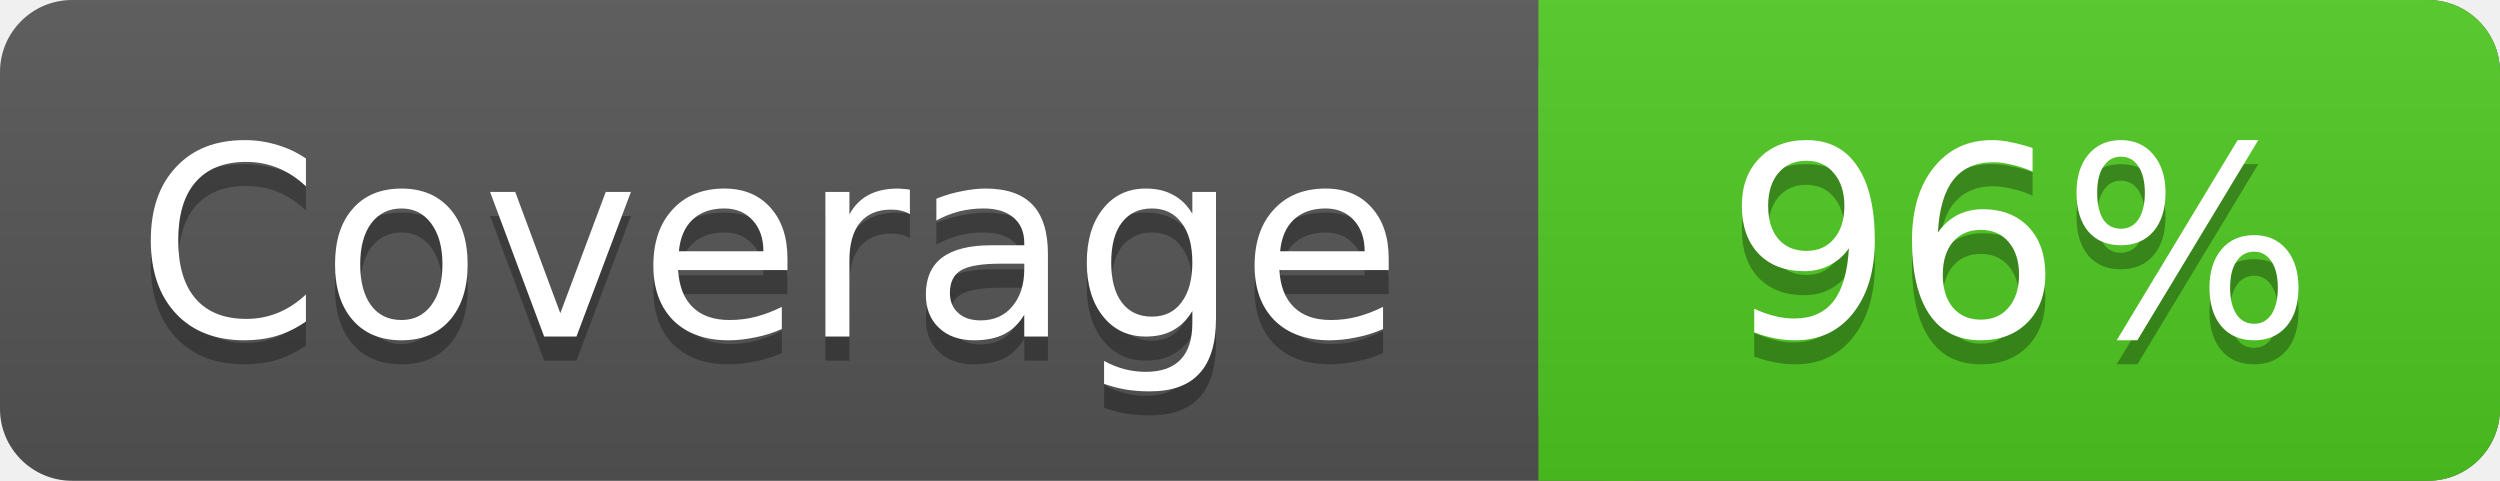
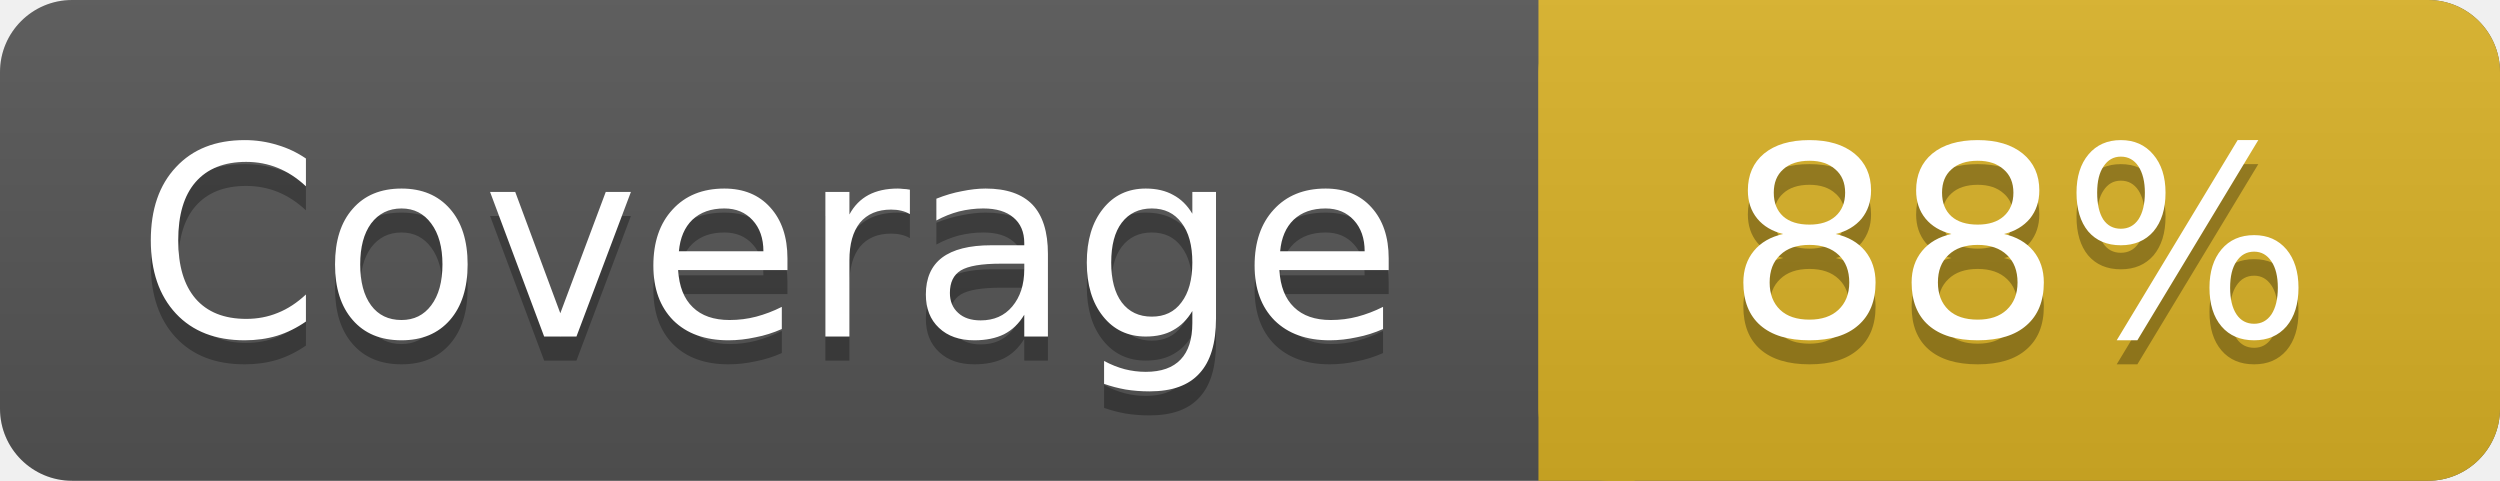
<svg xmlns="http://www.w3.org/2000/svg" width="104" height="20">
  <linearGradient id="a" x2="0" y2="100%">
    <stop offset="0" stop-color="#bbb" stop-opacity=".1" />
    <stop offset="1" stop-opacity=".1" />
  </linearGradient>
  <rect rx="3" width="104" height="20" fill="#555" />
-   <rect rx="3" x="64" width="40" height="20" fill="#4fc921" />
-   <path fill="#4fc921" d="M64 0h4v20h-4z" />
+   <rect rx="3" x="64" width="40" height="20" fill="#dab226" />
+   <path fill="#dab226" d="M64 0h4v20h-4z" />
  <rect rx="3" width="104" height="20" fill="url(#a)" />
  <g fill="#fff" text-anchor="middle" font-family="DejaVu Sans,Verdana,Geneva,sans-serif" font-size="11">
    <text x="32" y="15" fill="#010101" fill-opacity=".3">Coverage</text>
    <text x="32" y="14">Coverage</text>
-     <text x="84" y="15" fill="#010101" fill-opacity=".3">96%</text>
-     <text x="84" y="14">96%</text>
+     <text x="84" y="15" fill="#010101" fill-opacity=".3">88%</text>
+     <text x="84" y="14">88%</text>
  </g>
</svg>
